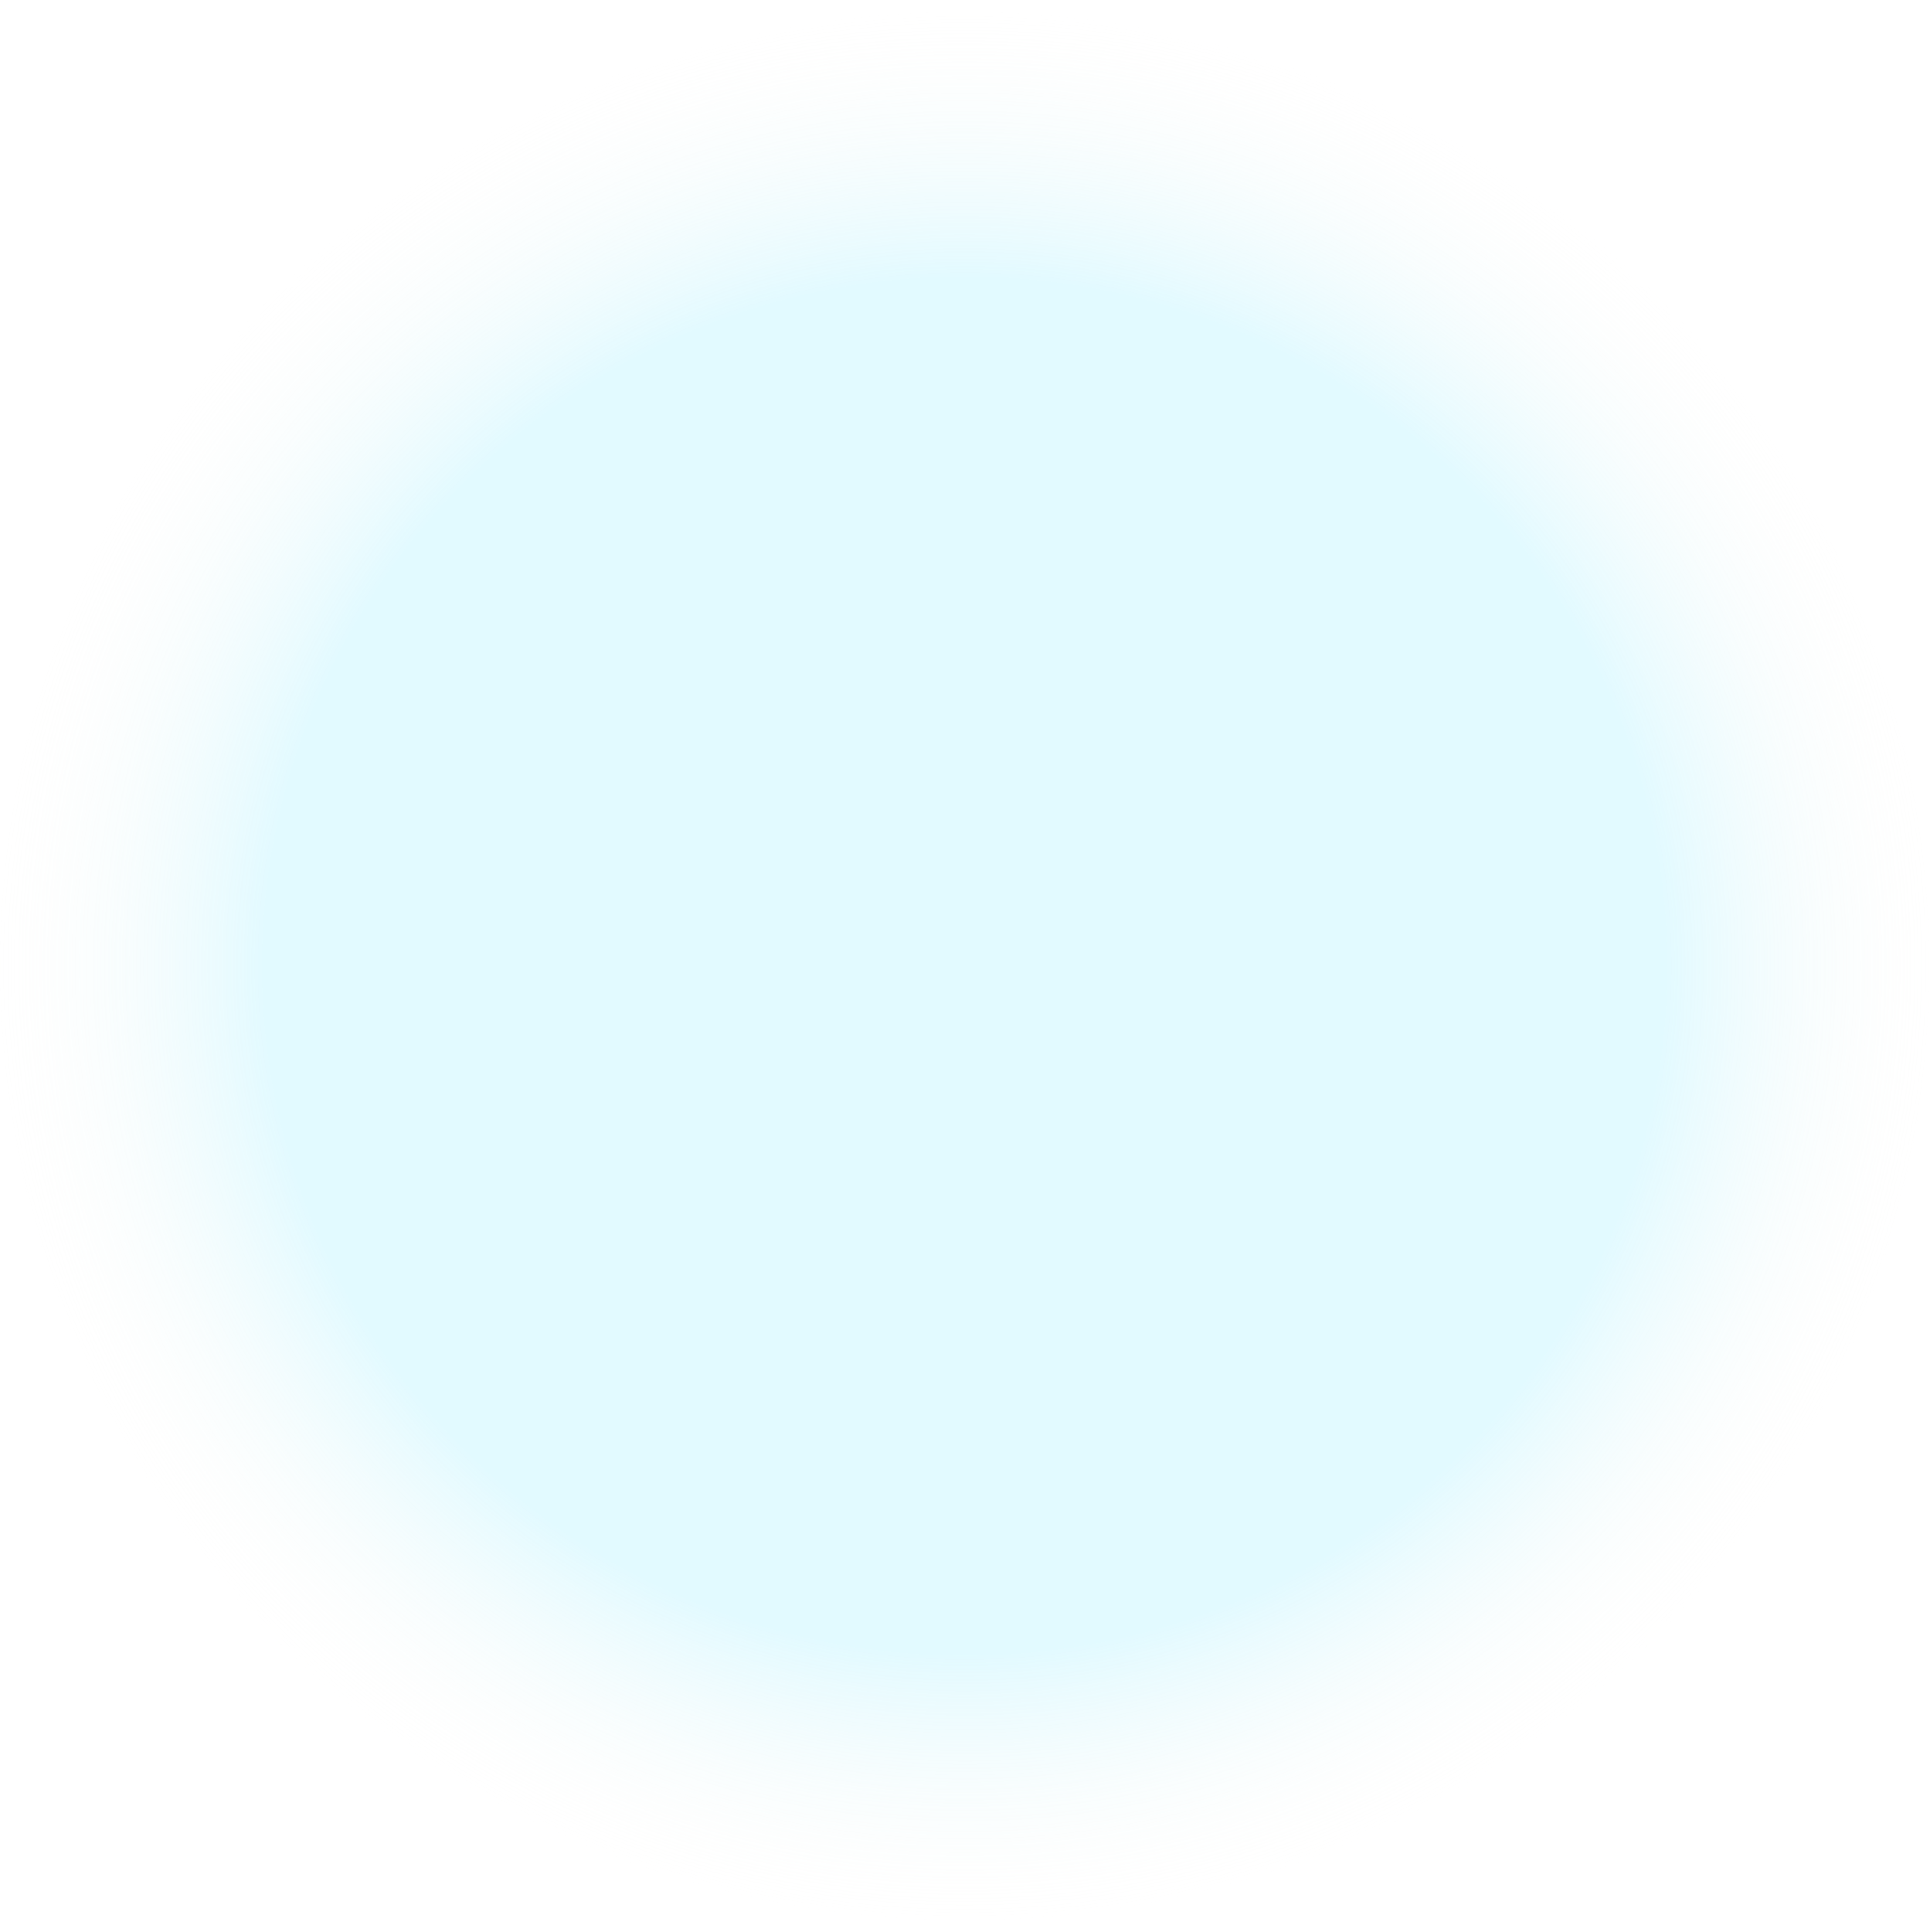
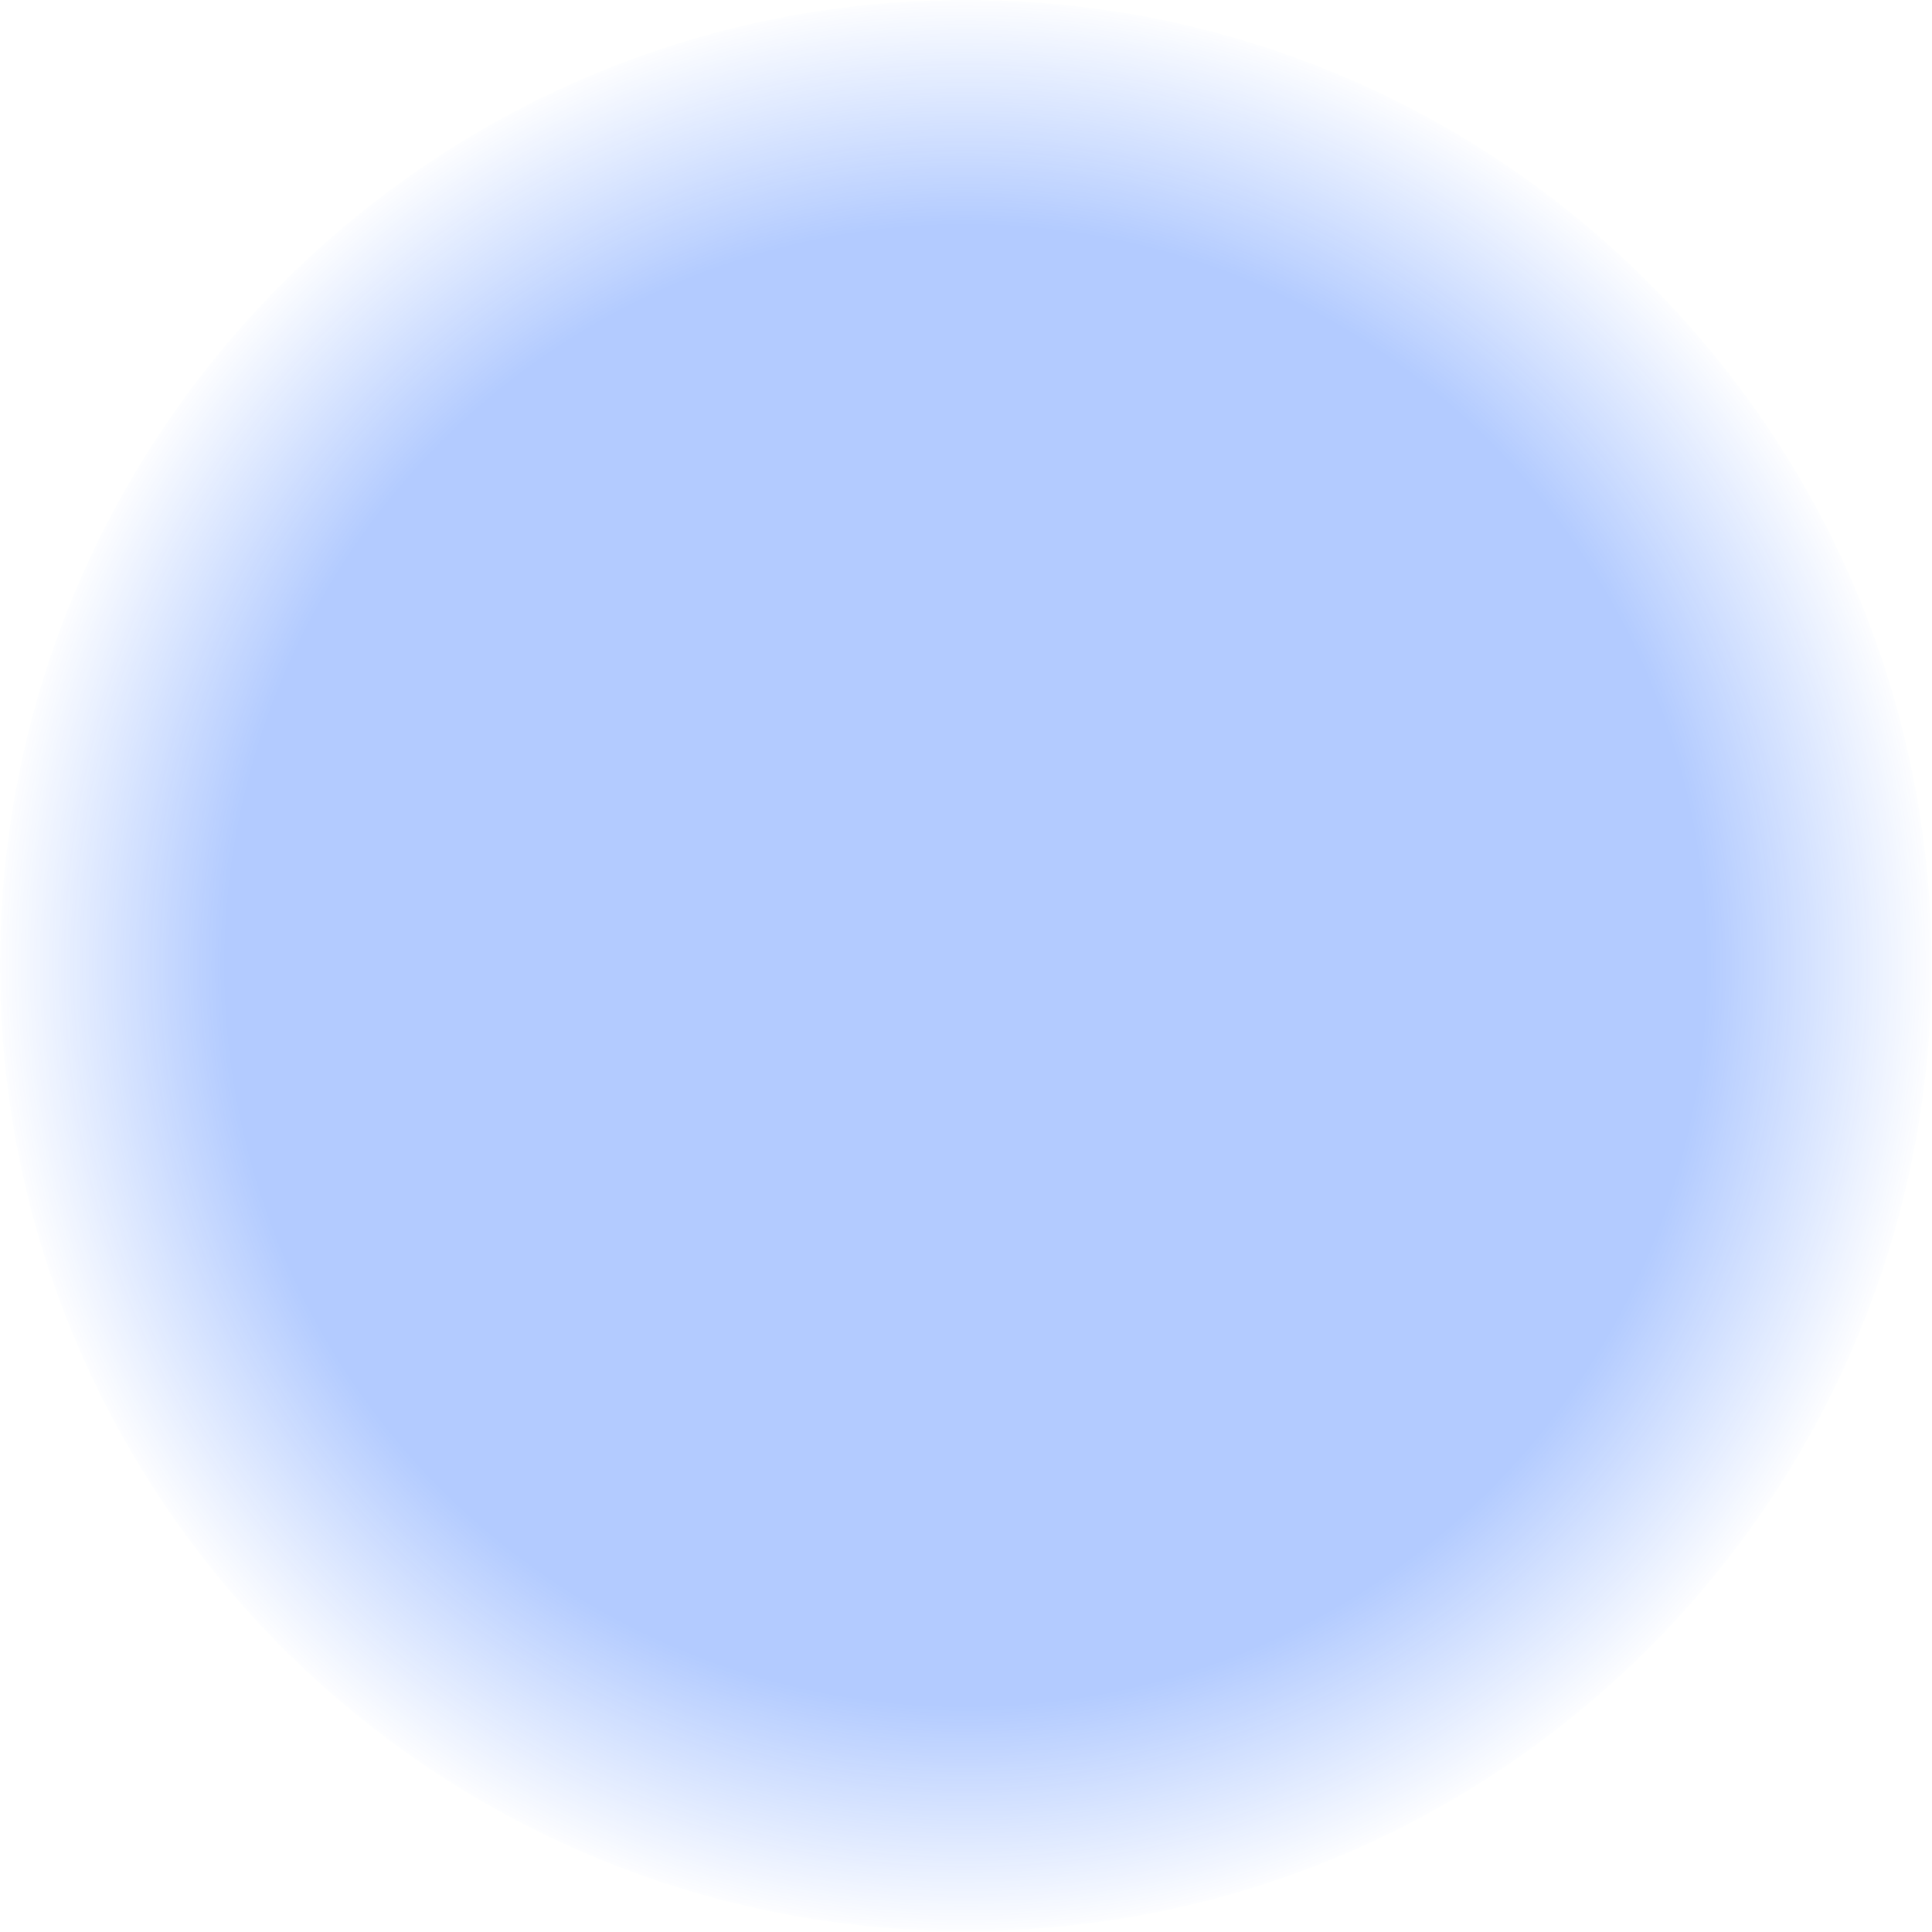
- <svg xmlns="http://www.w3.org/2000/svg" width="1081" height="1082" fill="none">
-   <ellipse cx="540.37" cy="541.03" fill="url(#a)" opacity=".3" rx="540.37" ry="540.23" />
+ <svg xmlns="http://www.w3.org/2000/svg" width="2959" height="2958" viewBox="0 0 2959 2958" fill="none">
+   <ellipse opacity="0.3" cx="1479.17" cy="1478.78" rx="1479.17" ry="1478.78" fill="url(#paint0_radial_1184_7558)" />
  <defs>
-     <radialGradient id="a" cx="0" cy="0" r="1" gradientTransform="matrix(0 540.23 -540.37 0 540.37 541.03)" gradientUnits="userSpaceOnUse">
-       <stop stop-color="#9FEEFF" />
-       <stop offset=".72" stop-color="#9FEEFF" />
-       <stop offset="1" stop-color="#F9F6EE" stop-opacity="0" />
-       <stop offset="1" stop-color="#9FDDFF" stop-opacity="0" />
-       <stop offset="1" stop-color="#9FEEFF" stop-opacity="0" />
+     <radialGradient id="paint0_radial_1184_7558" cx="0" cy="0" r="1" gradientUnits="userSpaceOnUse" gradientTransform="translate(1479.17 1478.78) rotate(90) scale(1478.78 1479.17)">
+       <stop stop-color="#0051FF" />
+       <stop offset="0.76" stop-color="#0051FF" />
+       <stop offset="1" stop-color="#0051FF" stop-opacity="0" />
    </radialGradient>
  </defs>
</svg>
